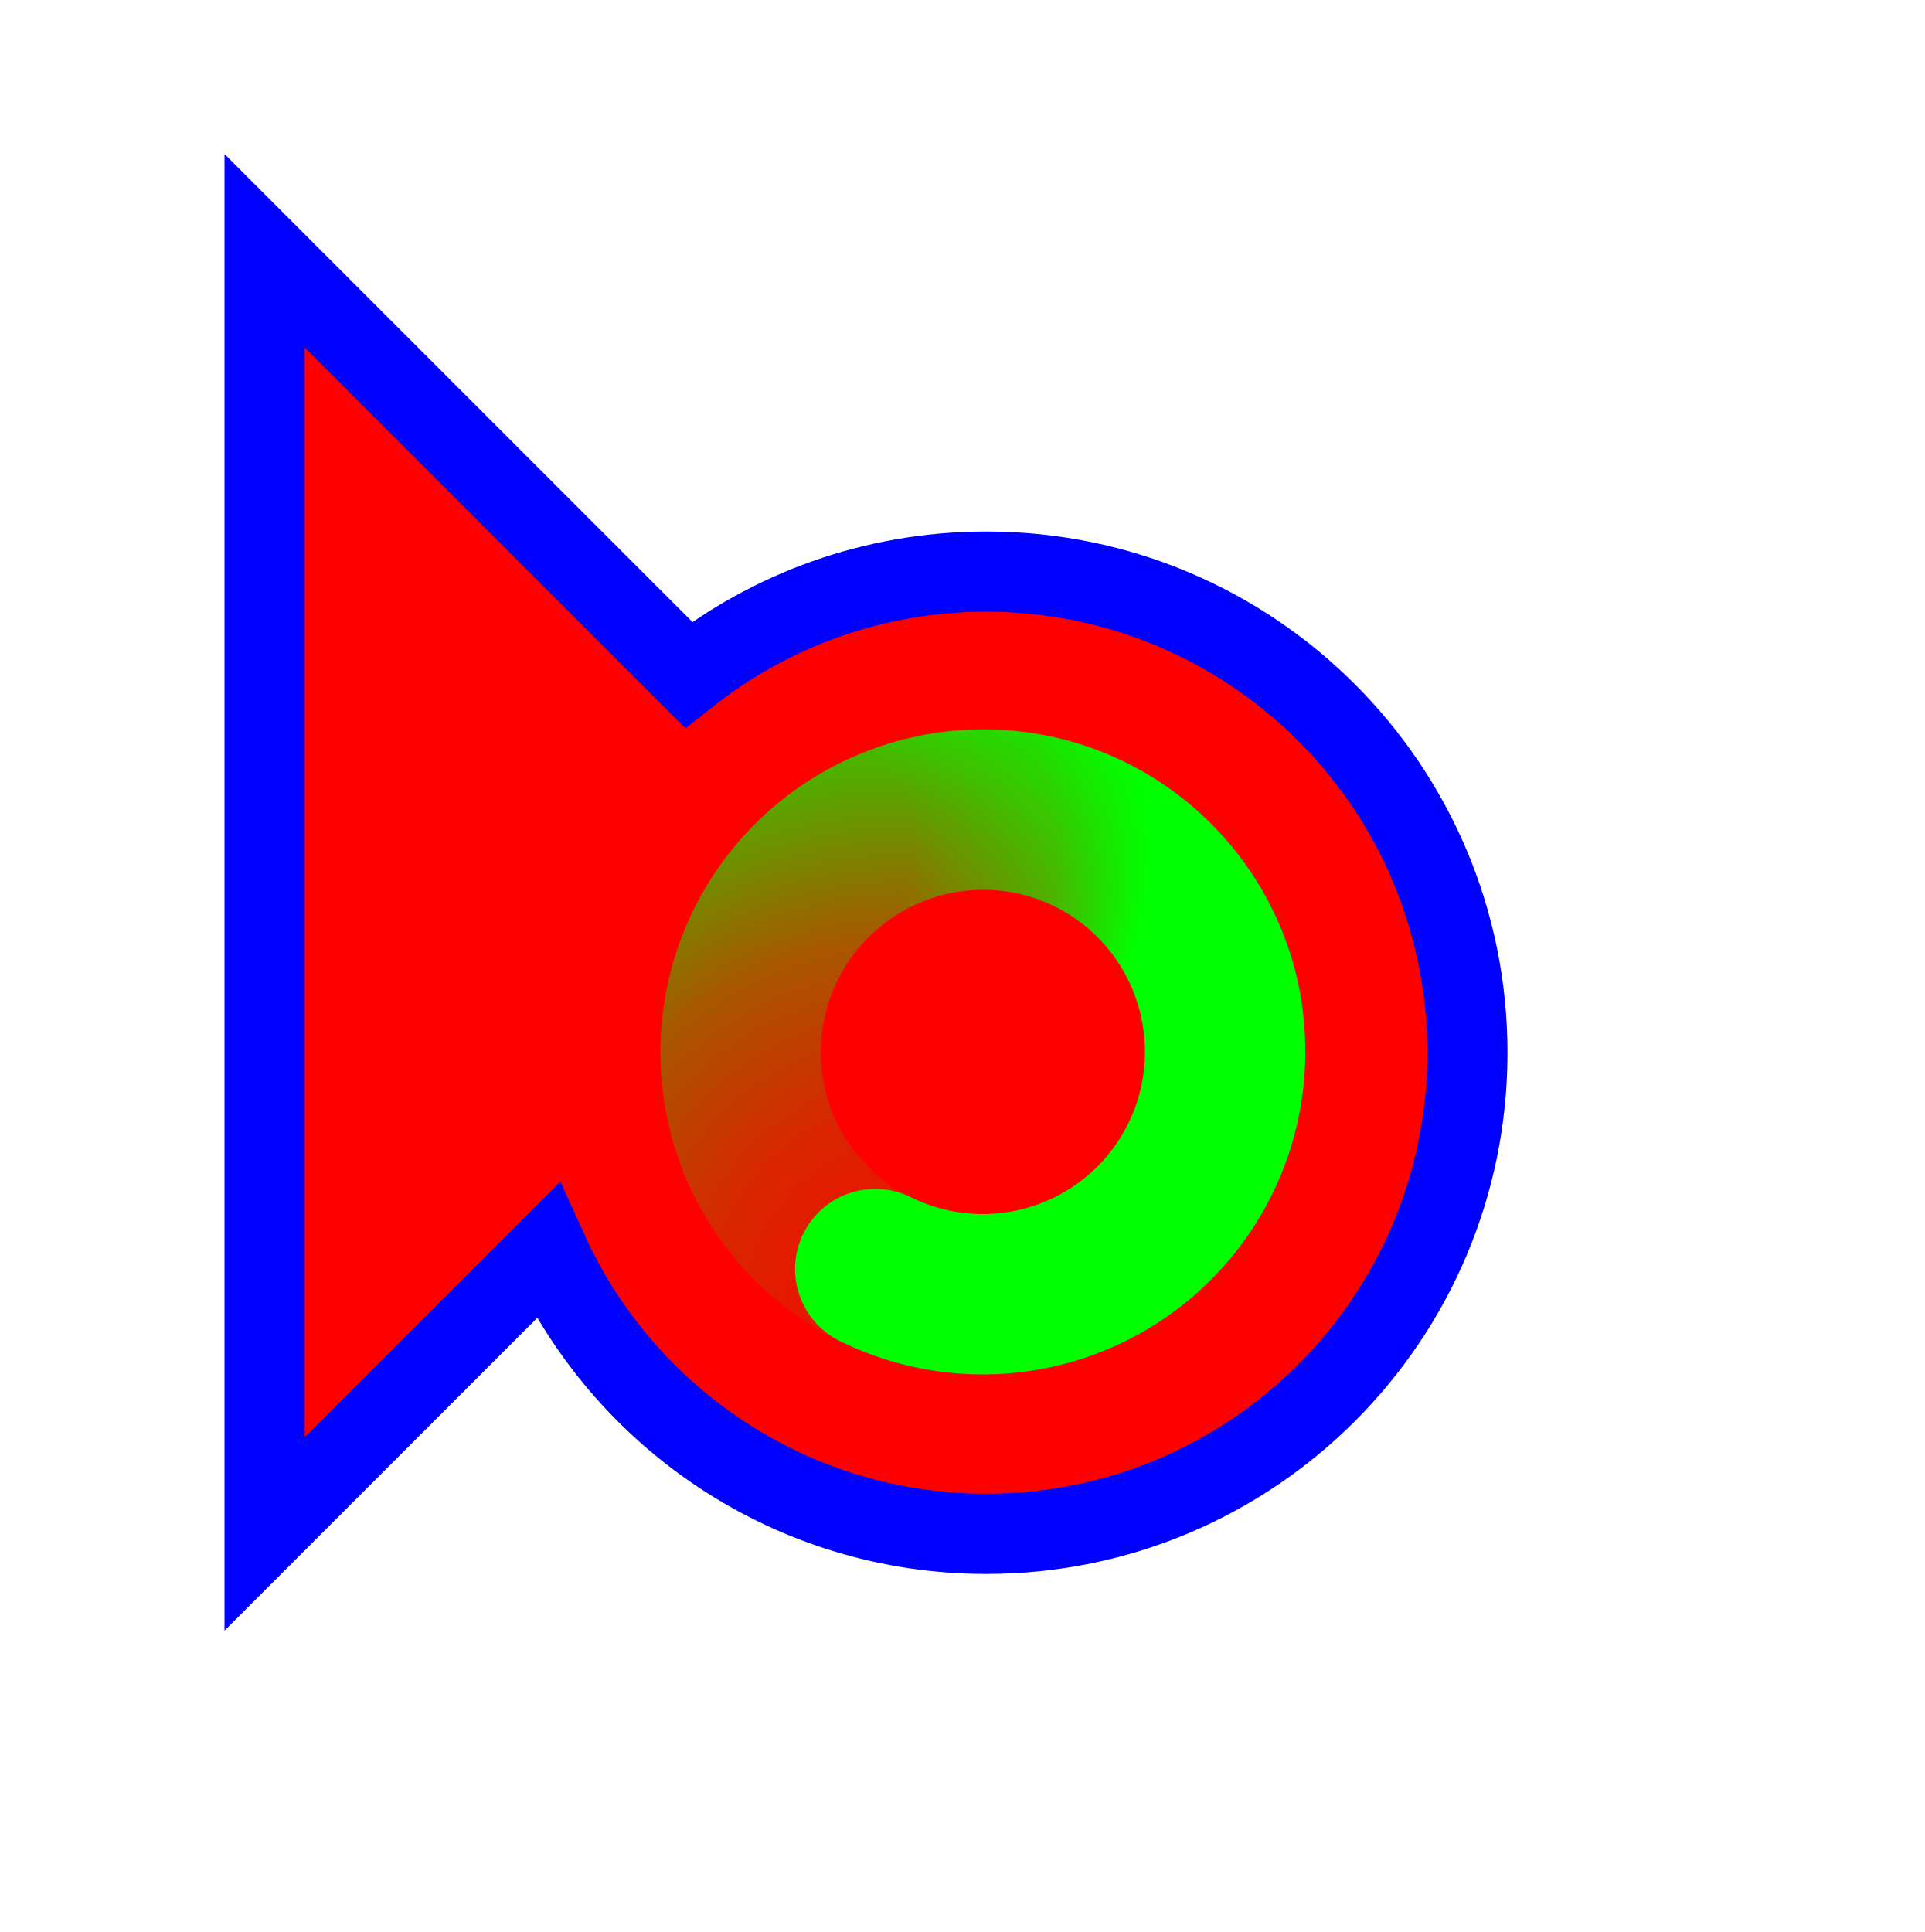
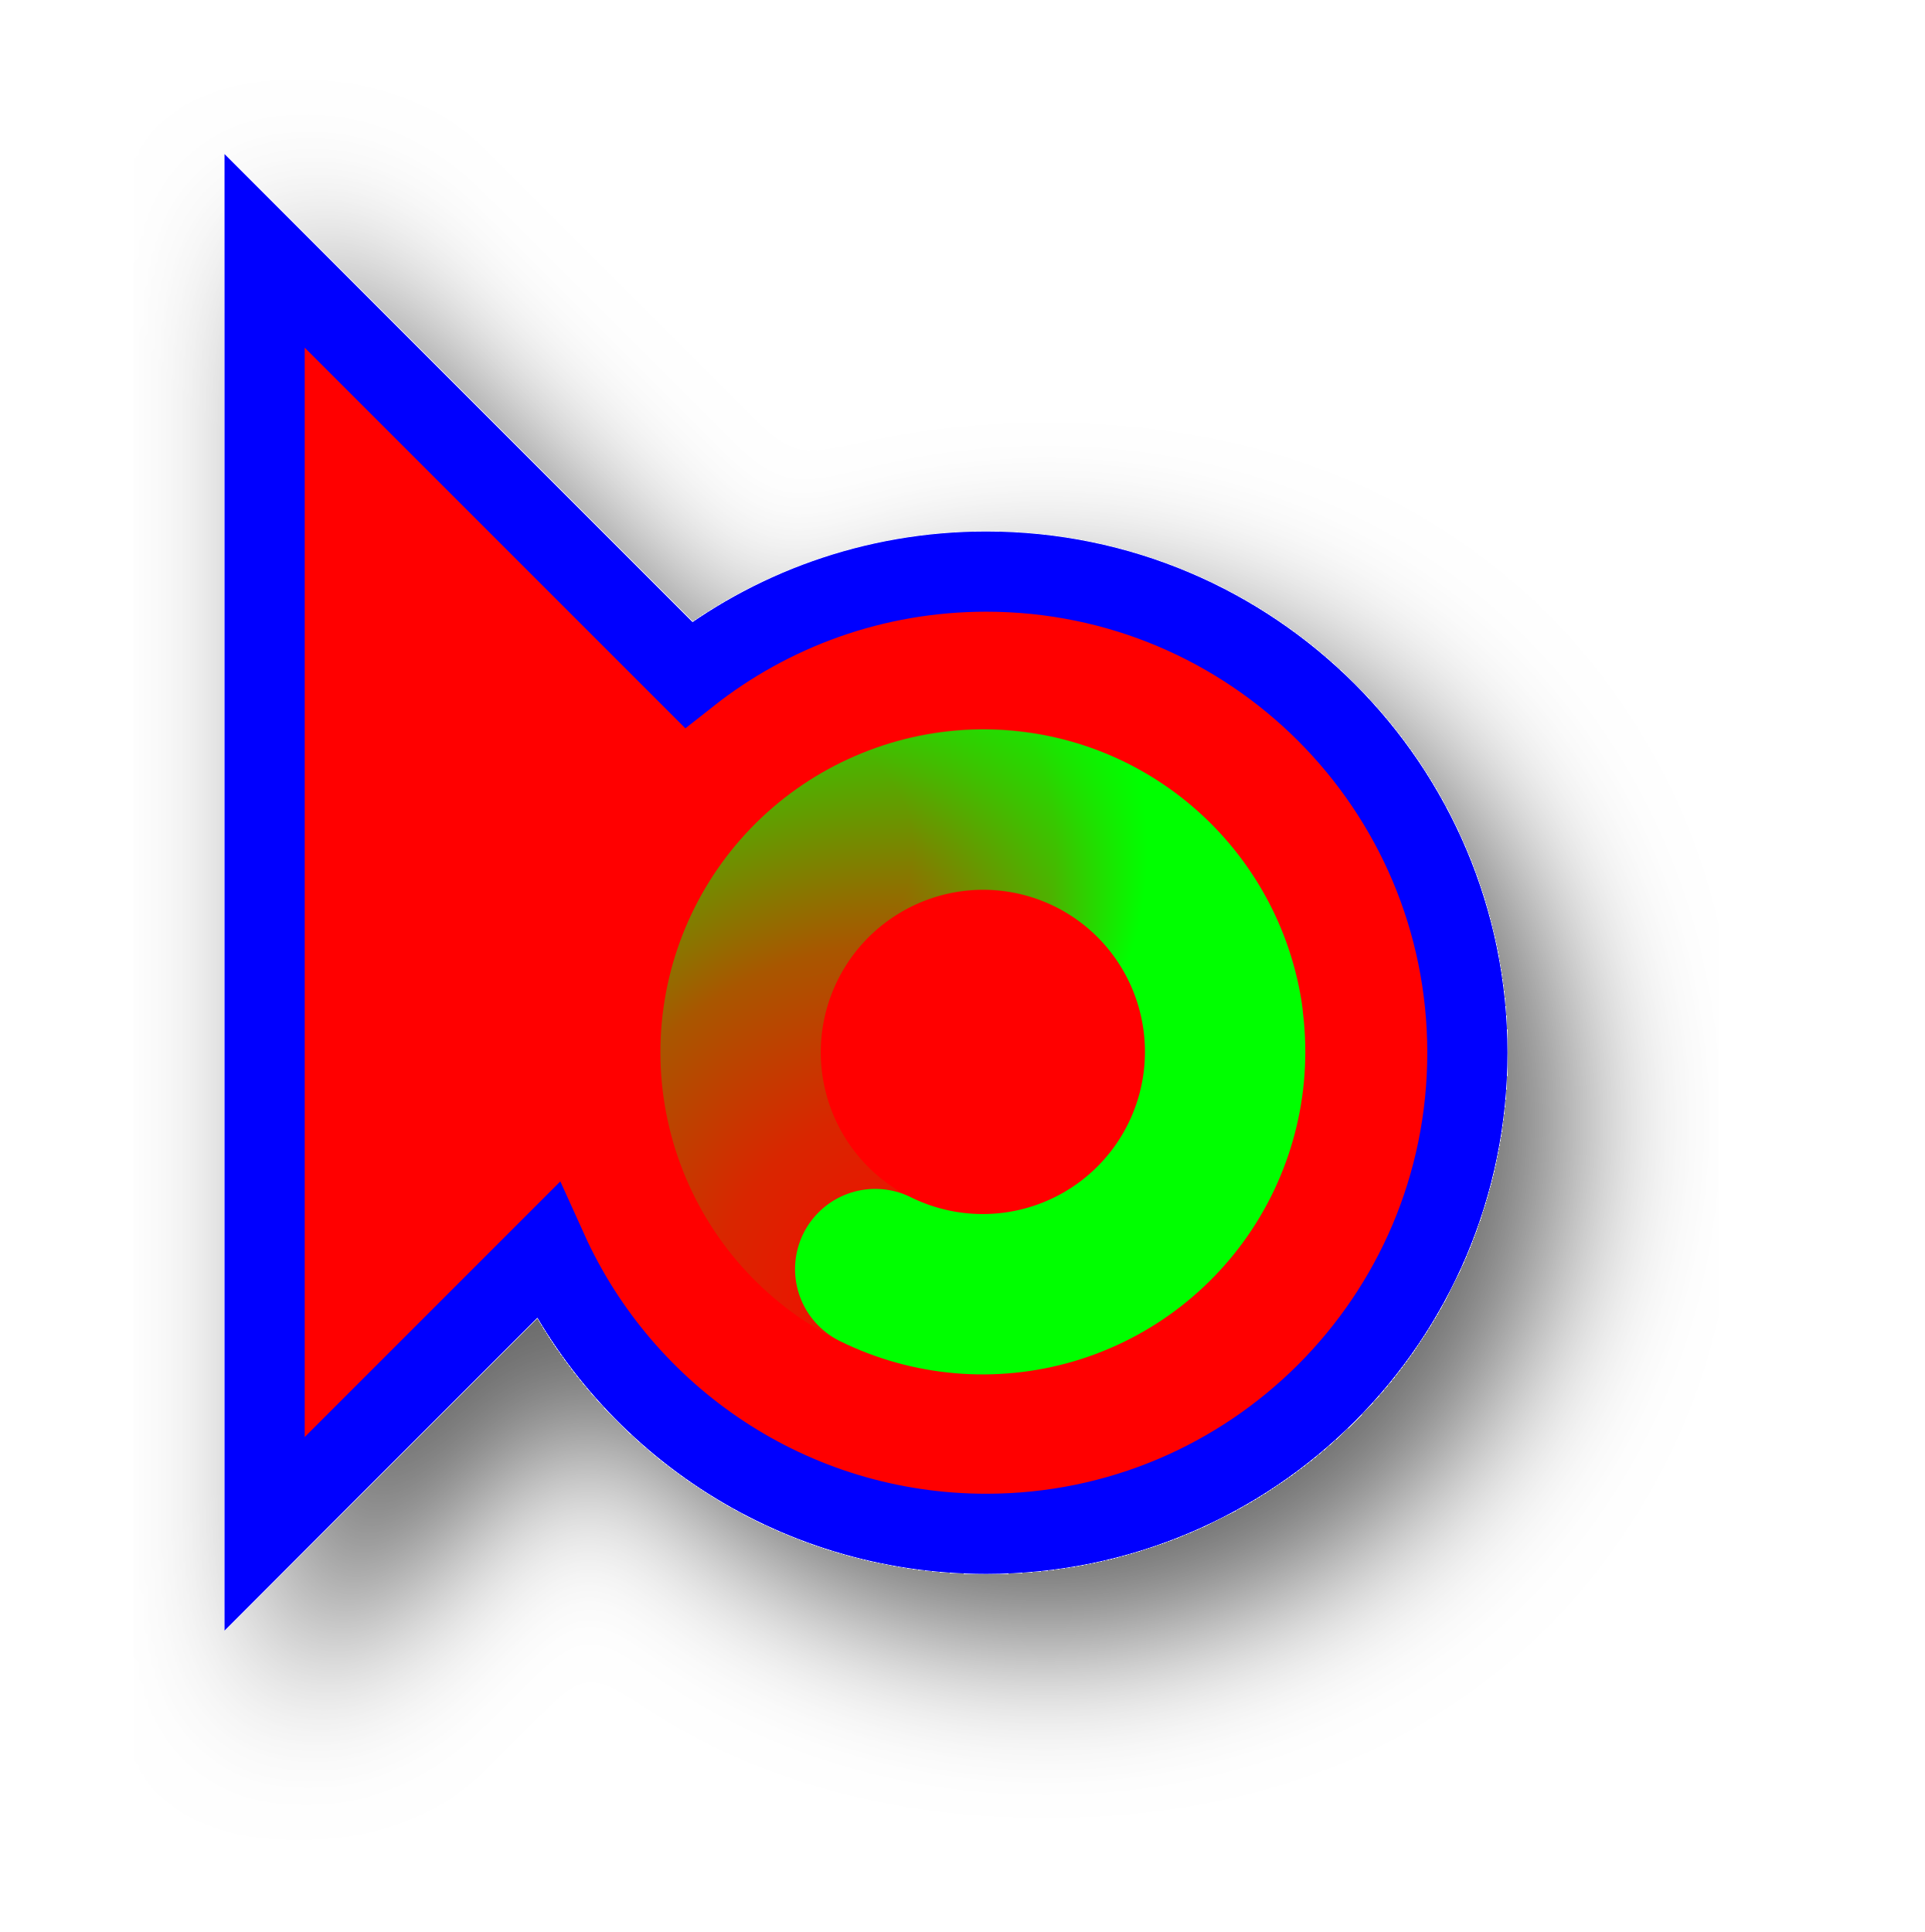
<svg xmlns="http://www.w3.org/2000/svg" width="256" height="257" viewBox="0 0 256 257" fill="none">
-   <path d="M35.2 204.036V33.369L91.592 89.761C102.487 81.166 116.245 76.036 131.2 76.036C166.546 76.036 195.2 104.69 195.2 140.036C195.2 175.382 166.546 204.036 131.2 204.036C105.245 204.036 82.898 188.585 72.856 166.379L35.2 204.036Z" fill="#FF0000" stroke="#0000FF" stroke-width="10.667" />
+   <g filter="url(#filter0_d_1_4383)">
+     <path d="M35.2 204.036V33.369L91.592 89.761C102.487 81.166 116.245 76.036 131.2 76.036C166.546 76.036 195.2 104.69 195.2 140.036C195.2 175.382 166.546 204.036 131.2 204.036C105.245 204.036 82.898 188.585 72.856 166.379L35.2 204.036Z" fill="#FF0000" />
+     <path d="M35.2 204.036V33.369L91.592 89.761C102.487 81.166 116.245 76.036 131.2 76.036C166.546 76.036 195.2 104.69 195.2 140.036C195.2 175.382 166.546 204.036 131.2 204.036C105.245 204.036 82.898 188.585 72.856 166.379L35.2 204.036Z" stroke="#0000FF" stroke-width="10.667" />
+   </g>
  <path d="M128.355 172.134C120.255 171.528 112.683 167.887 107.151 161.939C101.62 155.992 98.536 148.175 98.517 140.051C98.499 131.927 101.546 124.095 107.049 118.118C112.553 112.141 120.109 108.461 128.206 107.812C136.303 107.164 144.346 109.595 150.728 114.619C157.11 119.644 161.36 126.892 162.629 134.916" stroke="url(#paint0_radial_1_4383)" stroke-width="21.333" stroke-linecap="round" />
  <path d="M105.872 119.335C111.049 113.076 118.397 109.002 126.448 107.926C134.499 106.851 142.659 108.854 149.299 113.535C155.939 118.216 160.569 125.23 162.264 133.176C163.96 141.122 162.595 149.414 158.443 156.397C154.292 163.379 147.659 168.537 139.87 170.839C132.081 173.142 123.709 172.419 116.428 168.817" stroke="url(#paint1_radial_1_4383)" stroke-width="21.333" stroke-linecap="round" />
  <defs>
+     <filter id="filter0_d_1_4383" x="17.866" y="9.493" width="210.667" height="236.418" filterUnits="userSpaceOnUse" color-interpolation-filters="sRGB">
+       <feFlood flood-opacity="0" result="BackgroundImageFix" />
+       <feColorMatrix in="SourceAlpha" type="matrix" values="0 0 0 0 0 0 0 0 0 0 0 0 0 0 0 0 0 0 127 0" result="hardAlpha" />
+       <feOffset dx="8" dy="9" />
+       <feGaussianBlur stdDeviation="10" />
+       <feComposite in2="hardAlpha" operator="out" />
+       <feColorMatrix type="matrix" values="0 0 0 0 0 0 0 0 0 0 0 0 0 0 0 0 0 0 0.6 0" />
+       <feBlend mode="normal" in2="BackgroundImageFix" result="effect1_dropShadow_1_4383" />
+       <feBlend mode="normal" in="SourceGraphic" in2="effect1_dropShadow_1_4383" result="shape" />
+     </filter>
    <radialGradient id="paint0_radial_1_4383" cx="0" cy="0" r="1" gradientUnits="userSpaceOnUse" gradientTransform="translate(124.634 177.41) rotate(51.0168) scale(98.727 92.7612)">
      <stop stop-color="#00FF00" stop-opacity="0" />
      <stop offset="0.319" stop-color="#00FF00" stop-opacity="0.15" />
      <stop offset="0.543" stop-color="#00FF00" stop-opacity="0.34" />
      <stop offset="1" stop-color="#00FF00" />
    </radialGradient>
    <radialGradient id="paint1_radial_1_4383" cx="0" cy="0" r="1" gradientUnits="userSpaceOnUse" gradientTransform="translate(103.717 113.248) rotate(178.067) scale(48.9949 46.034)">
      <stop stop-color="#00FF00" stop-opacity="0" />
      <stop offset="0.364" stop-color="#00FF00" stop-opacity="0" />
      <stop offset="0.751" stop-color="#00FF00" stop-opacity="0.43" />
      <stop offset="1" stop-color="#00FF00" />
    </radialGradient>
  </defs>
</svg>
